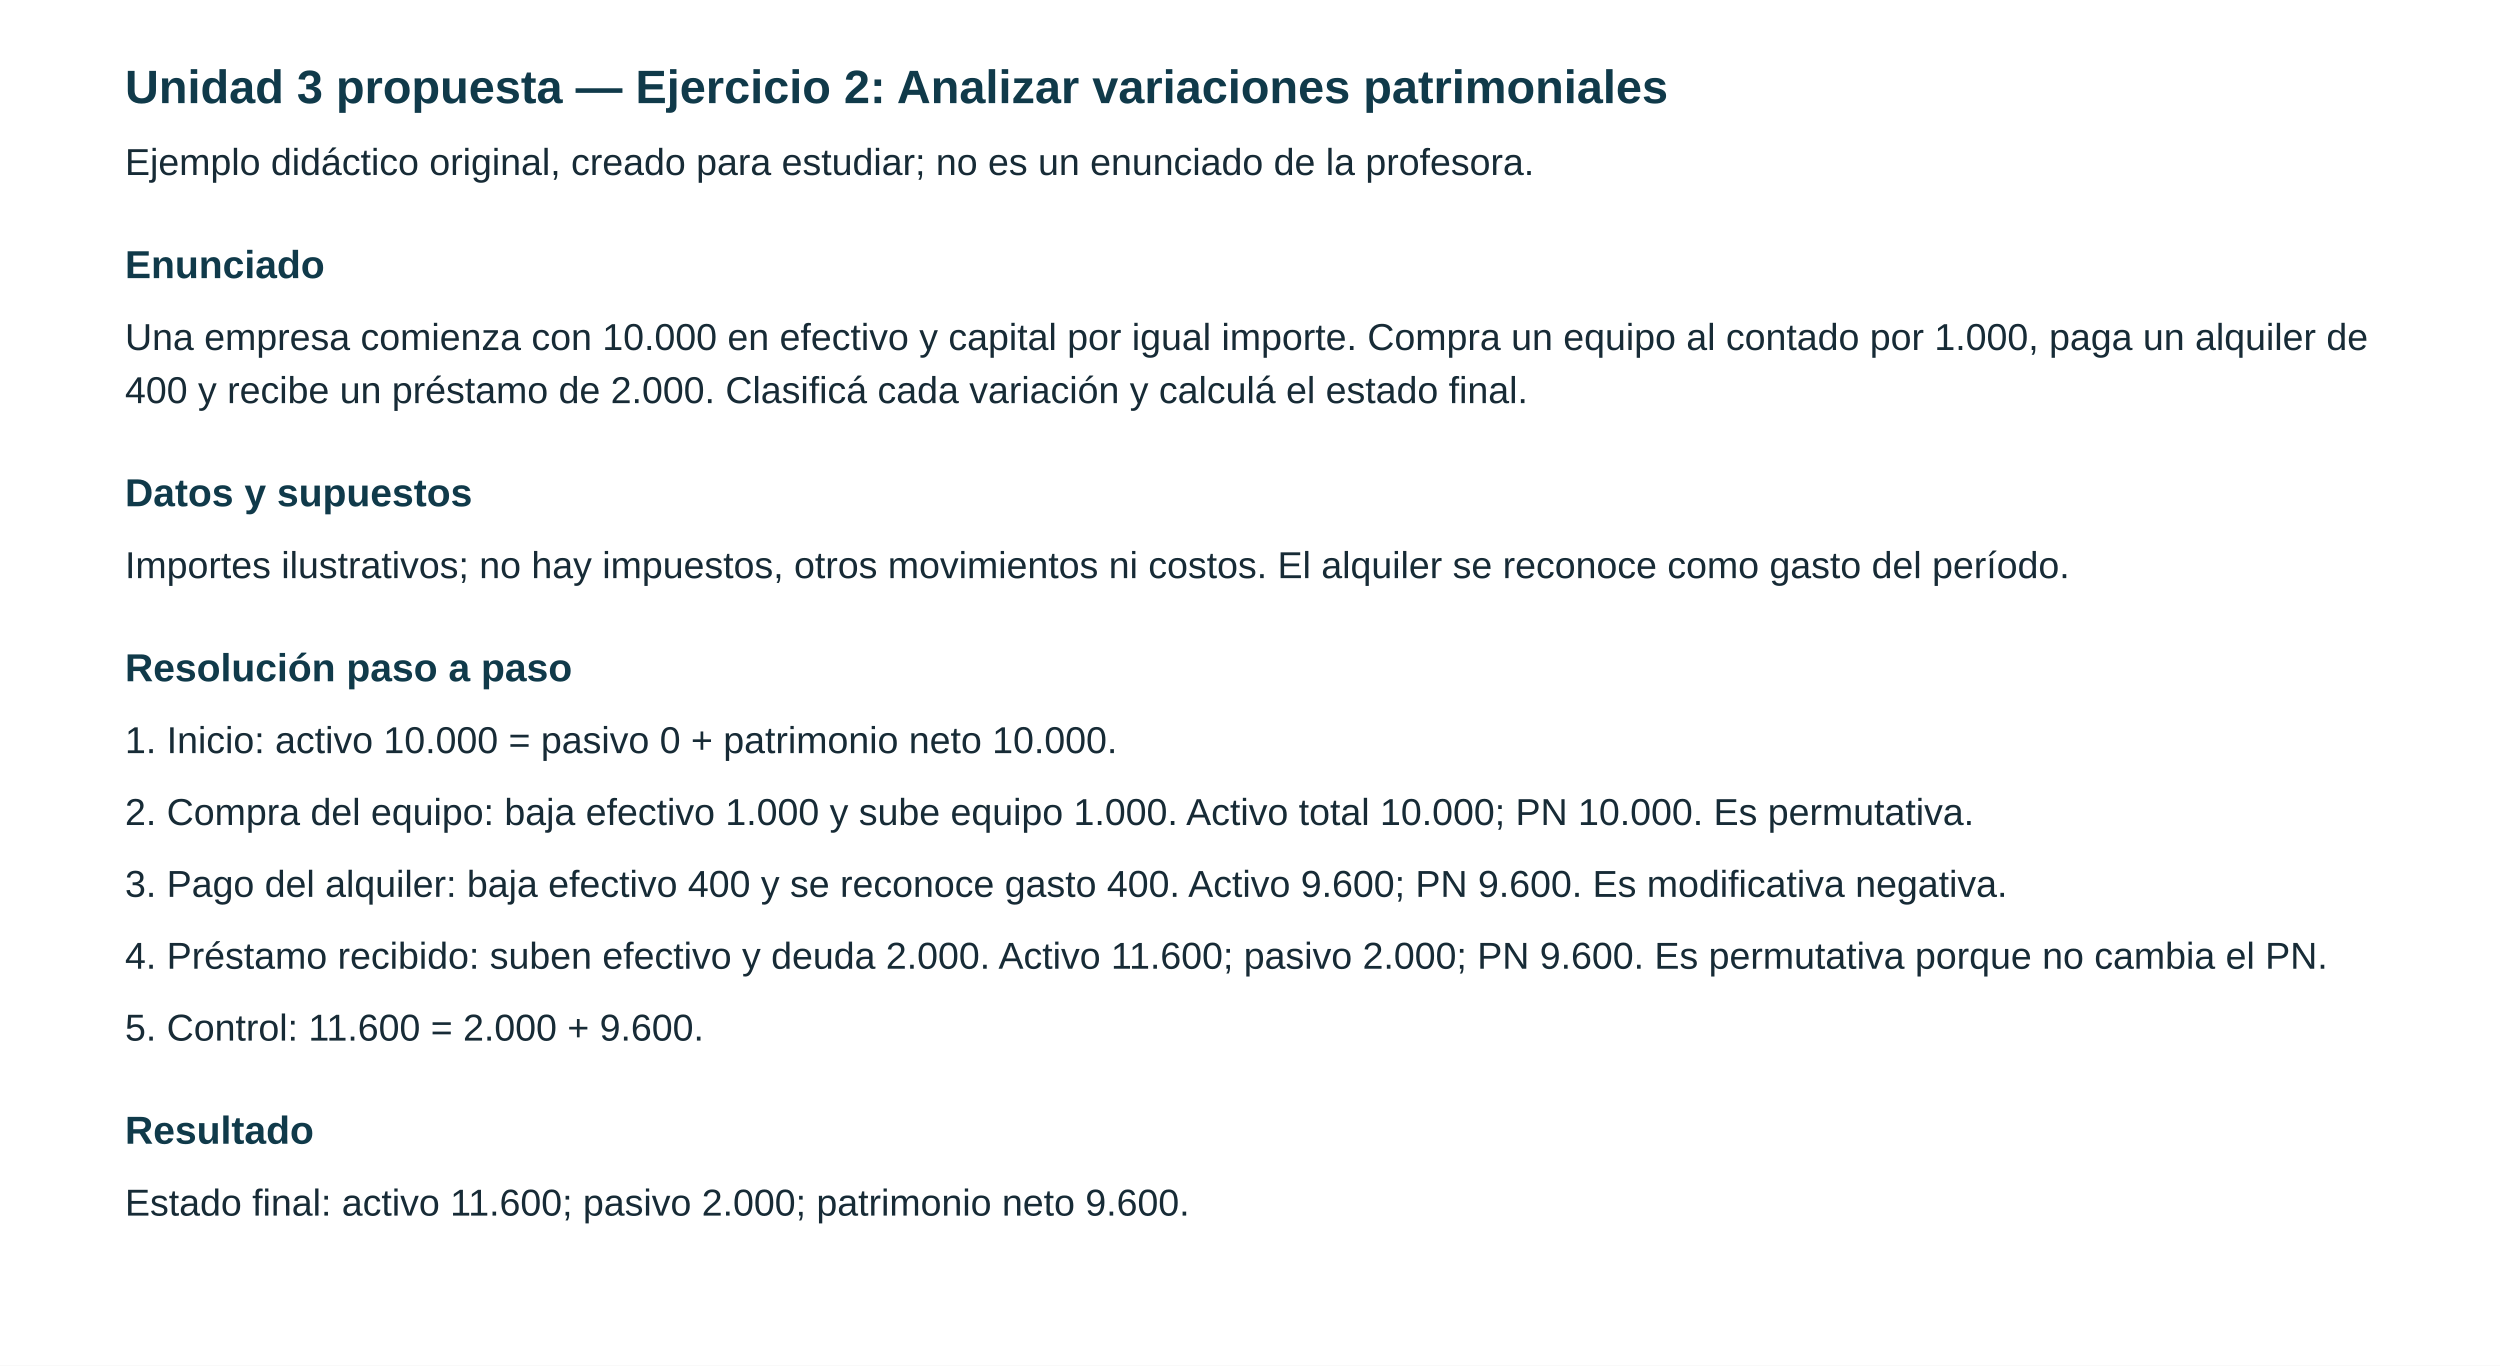
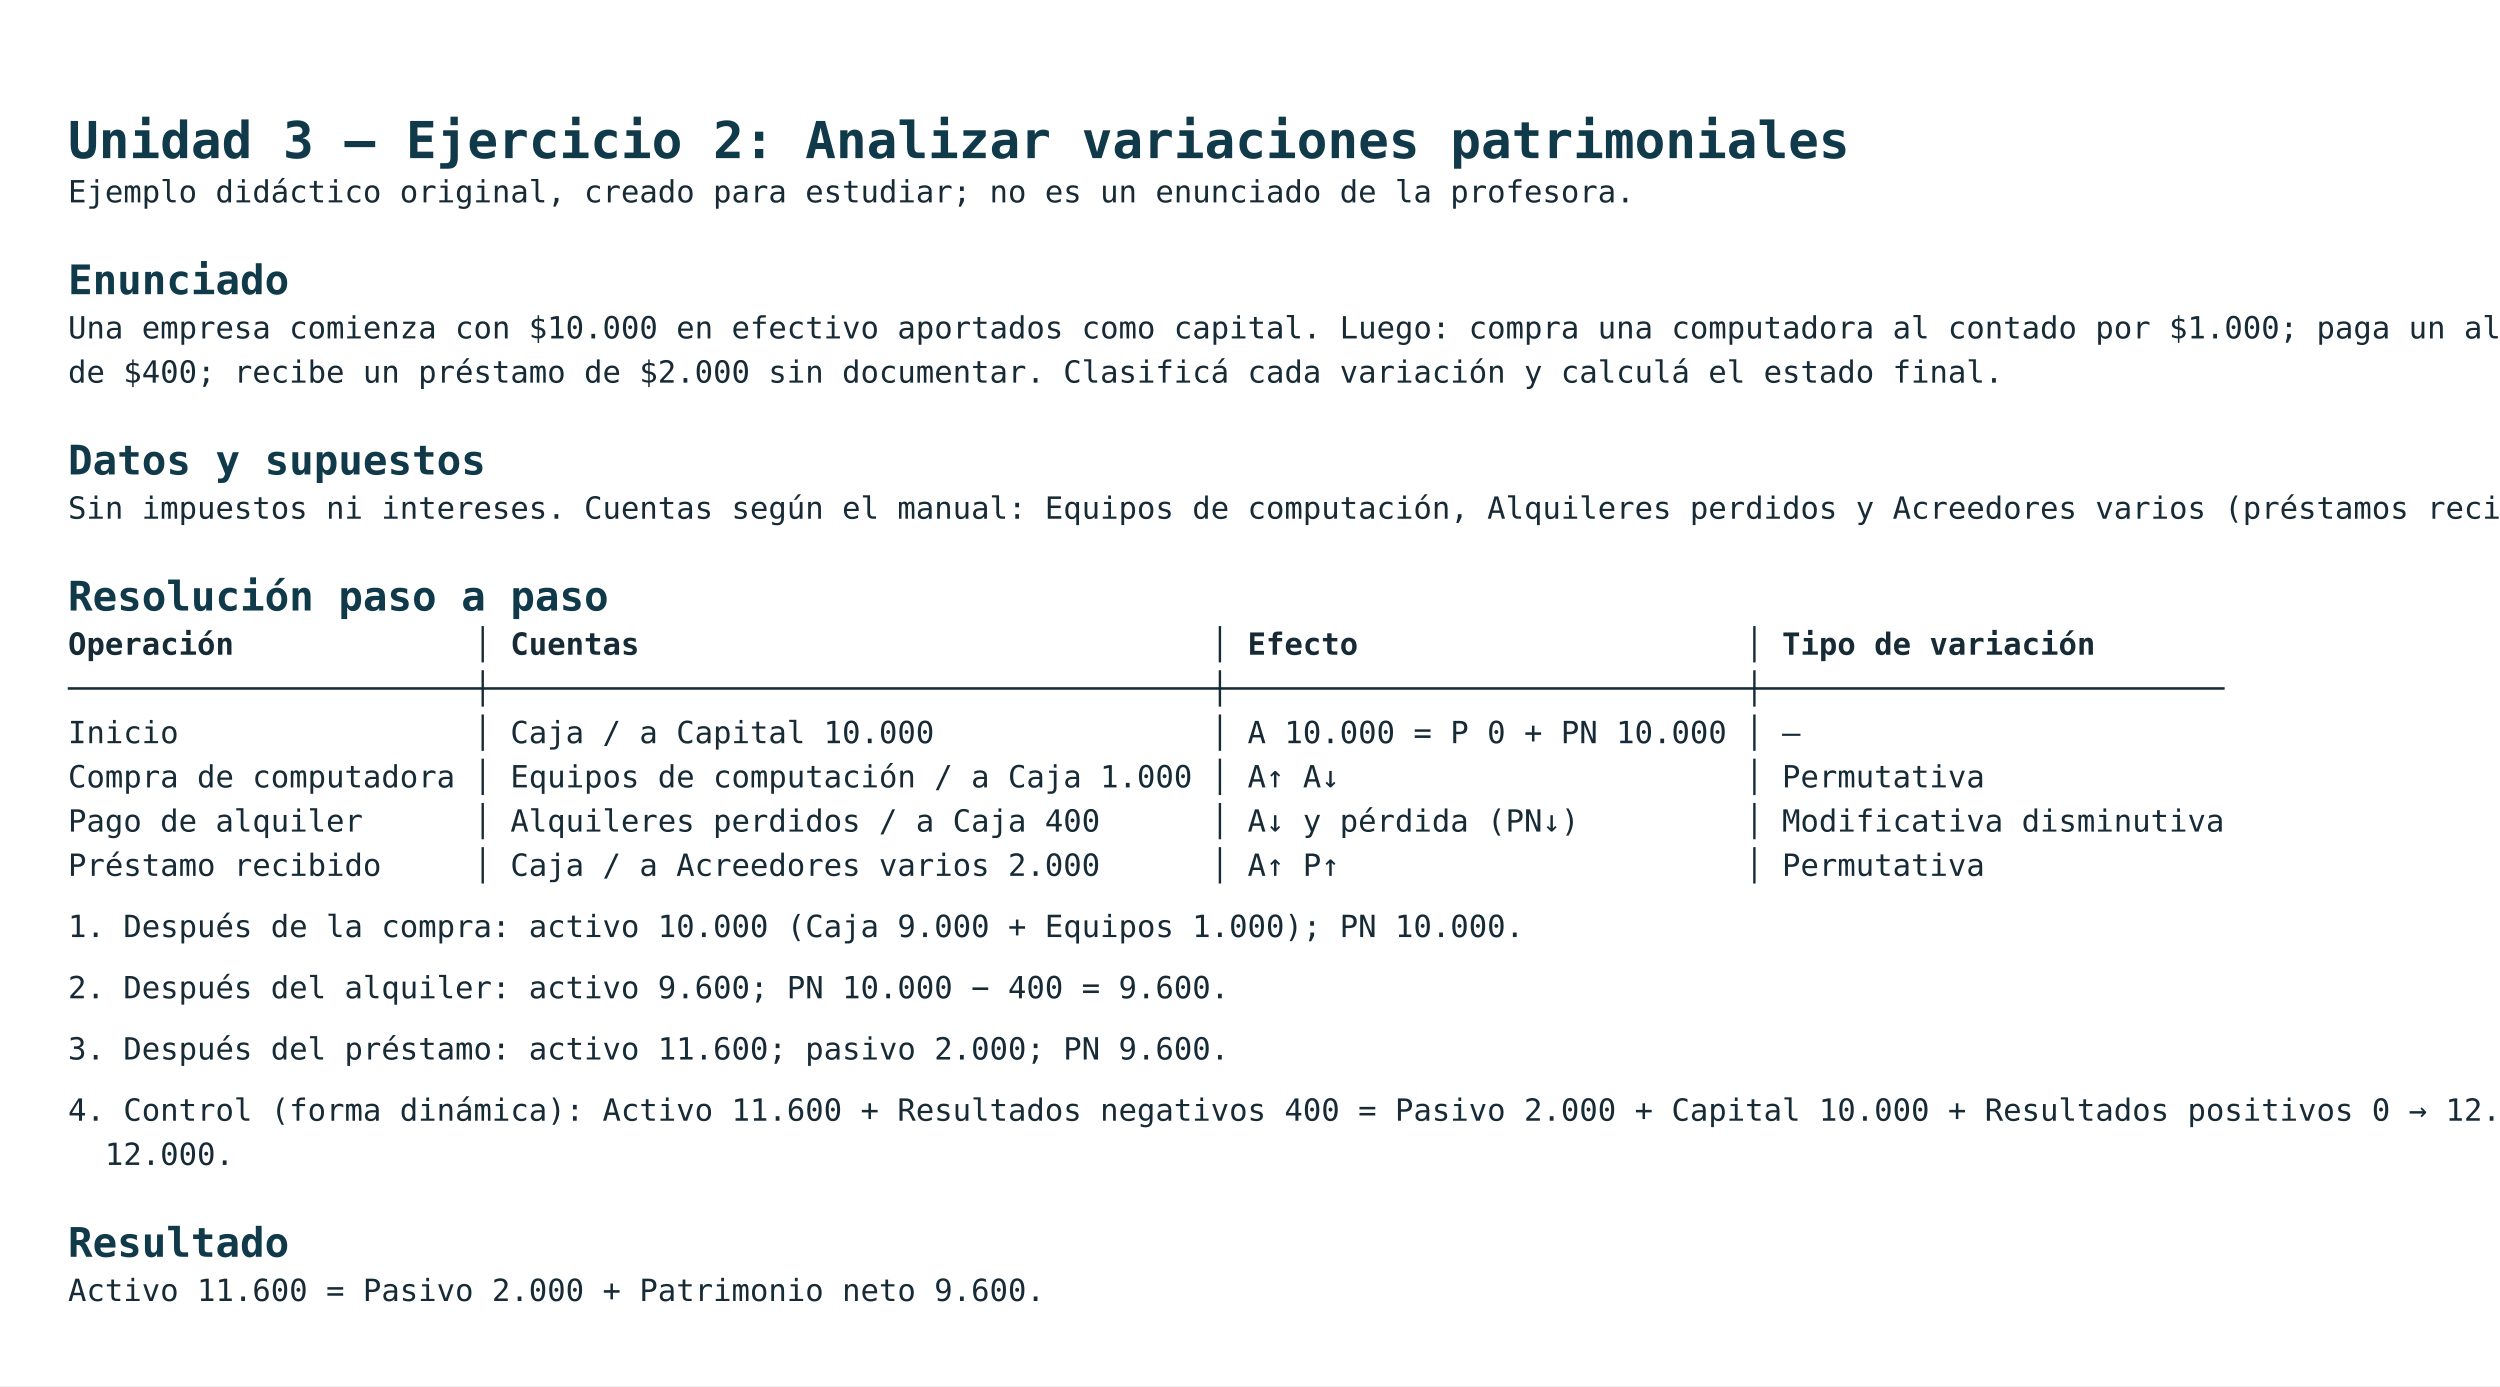
- <svg xmlns="http://www.w3.org/2000/svg" width="1600" height="874" viewBox="0 0 1600 874">
+ <svg xmlns="http://www.w3.org/2000/svg" width="1470" height="815" viewBox="0 0 1470 815">
  <rect width="100%" height="100%" fill="white" />
-   <g font-family="Arial, sans-serif">
-     <text x="80" y="66" font-size="30" font-weight="bold" fill="#103a4a">Unidad 3 propuesta — Ejercicio 2: Analizar variaciones patrimoniales</text>
-     <text x="80" y="112" font-size="24" font-weight="normal" fill="#172b36">Ejemplo didáctico original, creado para estudiar; no es un enunciado de la profesora.</text>
-     <text x="80" y="178" font-size="25" font-weight="bold" fill="#103a4a">Enunciado</text>
-     <text x="80" y="224" font-size="24" font-weight="normal" fill="#172b36">Una empresa comienza con 10.000 en efectivo y capital por igual importe. Compra un equipo al contado por 1.000, paga un alquiler de</text>
-     <text x="80" y="258" font-size="24" font-weight="normal" fill="#172b36">400 y recibe un préstamo de 2.000. Clasificá cada variación y calculá el estado final.</text>
-     <text x="80" y="324" font-size="25" font-weight="bold" fill="#103a4a">Datos y supuestos</text>
-     <text x="80" y="370" font-size="24" font-weight="normal" fill="#172b36">Importes ilustrativos; no hay impuestos, otros movimientos ni costos. El alquiler se reconoce como gasto del período.</text>
-     <text x="80" y="436" font-size="25" font-weight="bold" fill="#103a4a">Resolución paso a paso</text>
-     <text x="80" y="482" font-size="24" font-weight="normal" fill="#172b36">1. Inicio: activo 10.000 = pasivo 0 + patrimonio neto 10.000.</text>
-     <text x="80" y="528" font-size="24" font-weight="normal" fill="#172b36">2. Compra del equipo: baja efectivo 1.000 y sube equipo 1.000. Activo total 10.000; PN 10.000. Es permutativa.</text>
-     <text x="80" y="574" font-size="24" font-weight="normal" fill="#172b36">3. Pago del alquiler: baja efectivo 400 y se reconoce gasto 400. Activo 9.600; PN 9.600. Es modificativa negativa.</text>
-     <text x="80" y="620" font-size="24" font-weight="normal" fill="#172b36">4. Préstamo recibido: suben efectivo y deuda 2.000. Activo 11.600; pasivo 2.000; PN 9.600. Es permutativa porque no cambia el PN.</text>
-     <text x="80" y="666" font-size="24" font-weight="normal" fill="#172b36">5. Control: 11.600 = 2.000 + 9.600.</text>
-     <text x="80" y="732" font-size="25" font-weight="bold" fill="#103a4a">Resultado</text>
-     <text x="80" y="778" font-size="24" font-weight="normal" fill="#172b36">Estado final: activo 11.600; pasivo 2.000; patrimonio neto 9.600.</text>
+   <g font-family="Consolas, DejaVu Sans Mono, monospace" xml:space="preserve">
+     <text x="40" y="93" font-size="30" font-weight="bold" fill="#103a4a">Unidad 3 — Ejercicio 2: Analizar variaciones patrimoniales</text>
+     <text x="40" y="119" font-size="18" fill="#172b36">Ejemplo didáctico original, creado para estudiar; no es un enunciado de la profesora.</text>
+     <text x="40" y="173" font-size="24" font-weight="bold" fill="#103a4a">Enunciado</text>
+     <text x="40" y="199" font-size="18" fill="#172b36">Una empresa comienza con $10.000 en efectivo aportados como capital. Luego: compra una computadora al contado por $1.000; paga un alquiler</text>
+     <text x="40" y="225" font-size="18" fill="#172b36">de $400; recibe un préstamo de $2.000 sin documentar. Clasificá cada variación y calculá el estado final.</text>
+     <text x="40" y="279" font-size="24" font-weight="bold" fill="#103a4a">Datos y supuestos</text>
+     <text x="40" y="305" font-size="18" fill="#172b36">Sin impuestos ni intereses. Cuentas según el manual: Equipos de computación, Alquileres perdidos y Acreedores varios (préstamos recibidos).</text>
+     <text x="40" y="359" font-size="24" font-weight="bold" fill="#103a4a">Resolución paso a paso</text>
+     <text x="40" y="385" font-size="18" font-weight="bold" fill="#172b36">Operación             │ Cuentas                               │ Efecto                     │ Tipo de variación       </text>
+     <text x="40" y="411" font-size="18" fill="#172b36">──────────────────────┼───────────────────────────────────────┼────────────────────────────┼─────────────────────────</text>
+     <text x="40" y="437" font-size="18" fill="#172b36">Inicio                │ Caja / a Capital 10.000               │ A 10.000 = P 0 + PN 10.000 │ —                       </text>
+     <text x="40" y="463" font-size="18" fill="#172b36">Compra de computadora │ Equipos de computación / a Caja 1.000 │ A↑ A↓                      │ Permutativa             </text>
+     <text x="40" y="489" font-size="18" fill="#172b36">Pago de alquiler      │ Alquileres perdidos / a Caja 400      │ A↓ y pérdida (PN↓)         │ Modificativa disminutiva</text>
+     <text x="40" y="515" font-size="18" fill="#172b36">Préstamo recibido     │ Caja / a Acreedores varios 2.000      │ A↑ P↑                      │ Permutativa             </text>
+     <text x="40" y="551" font-size="18" fill="#172b36">1. Después de la compra: activo 10.000 (Caja 9.000 + Equipos 1.000); PN 10.000.</text>
+     <text x="40" y="587" font-size="18" fill="#172b36">2. Después del alquiler: activo 9.600; PN 10.000 − 400 = 9.600.</text>
+     <text x="40" y="623" font-size="18" fill="#172b36">3. Después del préstamo: activo 11.600; pasivo 2.000; PN 9.600.</text>
+     <text x="40" y="659" font-size="18" fill="#172b36">4. Control (forma dinámica): Activo 11.600 + Resultados negativos 400 = Pasivo 2.000 + Capital 10.000 + Resultados positivos 0 → 12.000 =</text>
+     <text x="40" y="685" font-size="18" fill="#172b36">  12.000.</text>
+     <text x="40" y="739" font-size="24" font-weight="bold" fill="#103a4a">Resultado</text>
+     <text x="40" y="765" font-size="18" fill="#172b36">Activo 11.600 = Pasivo 2.000 + Patrimonio neto 9.600.</text>
  </g>
</svg>
